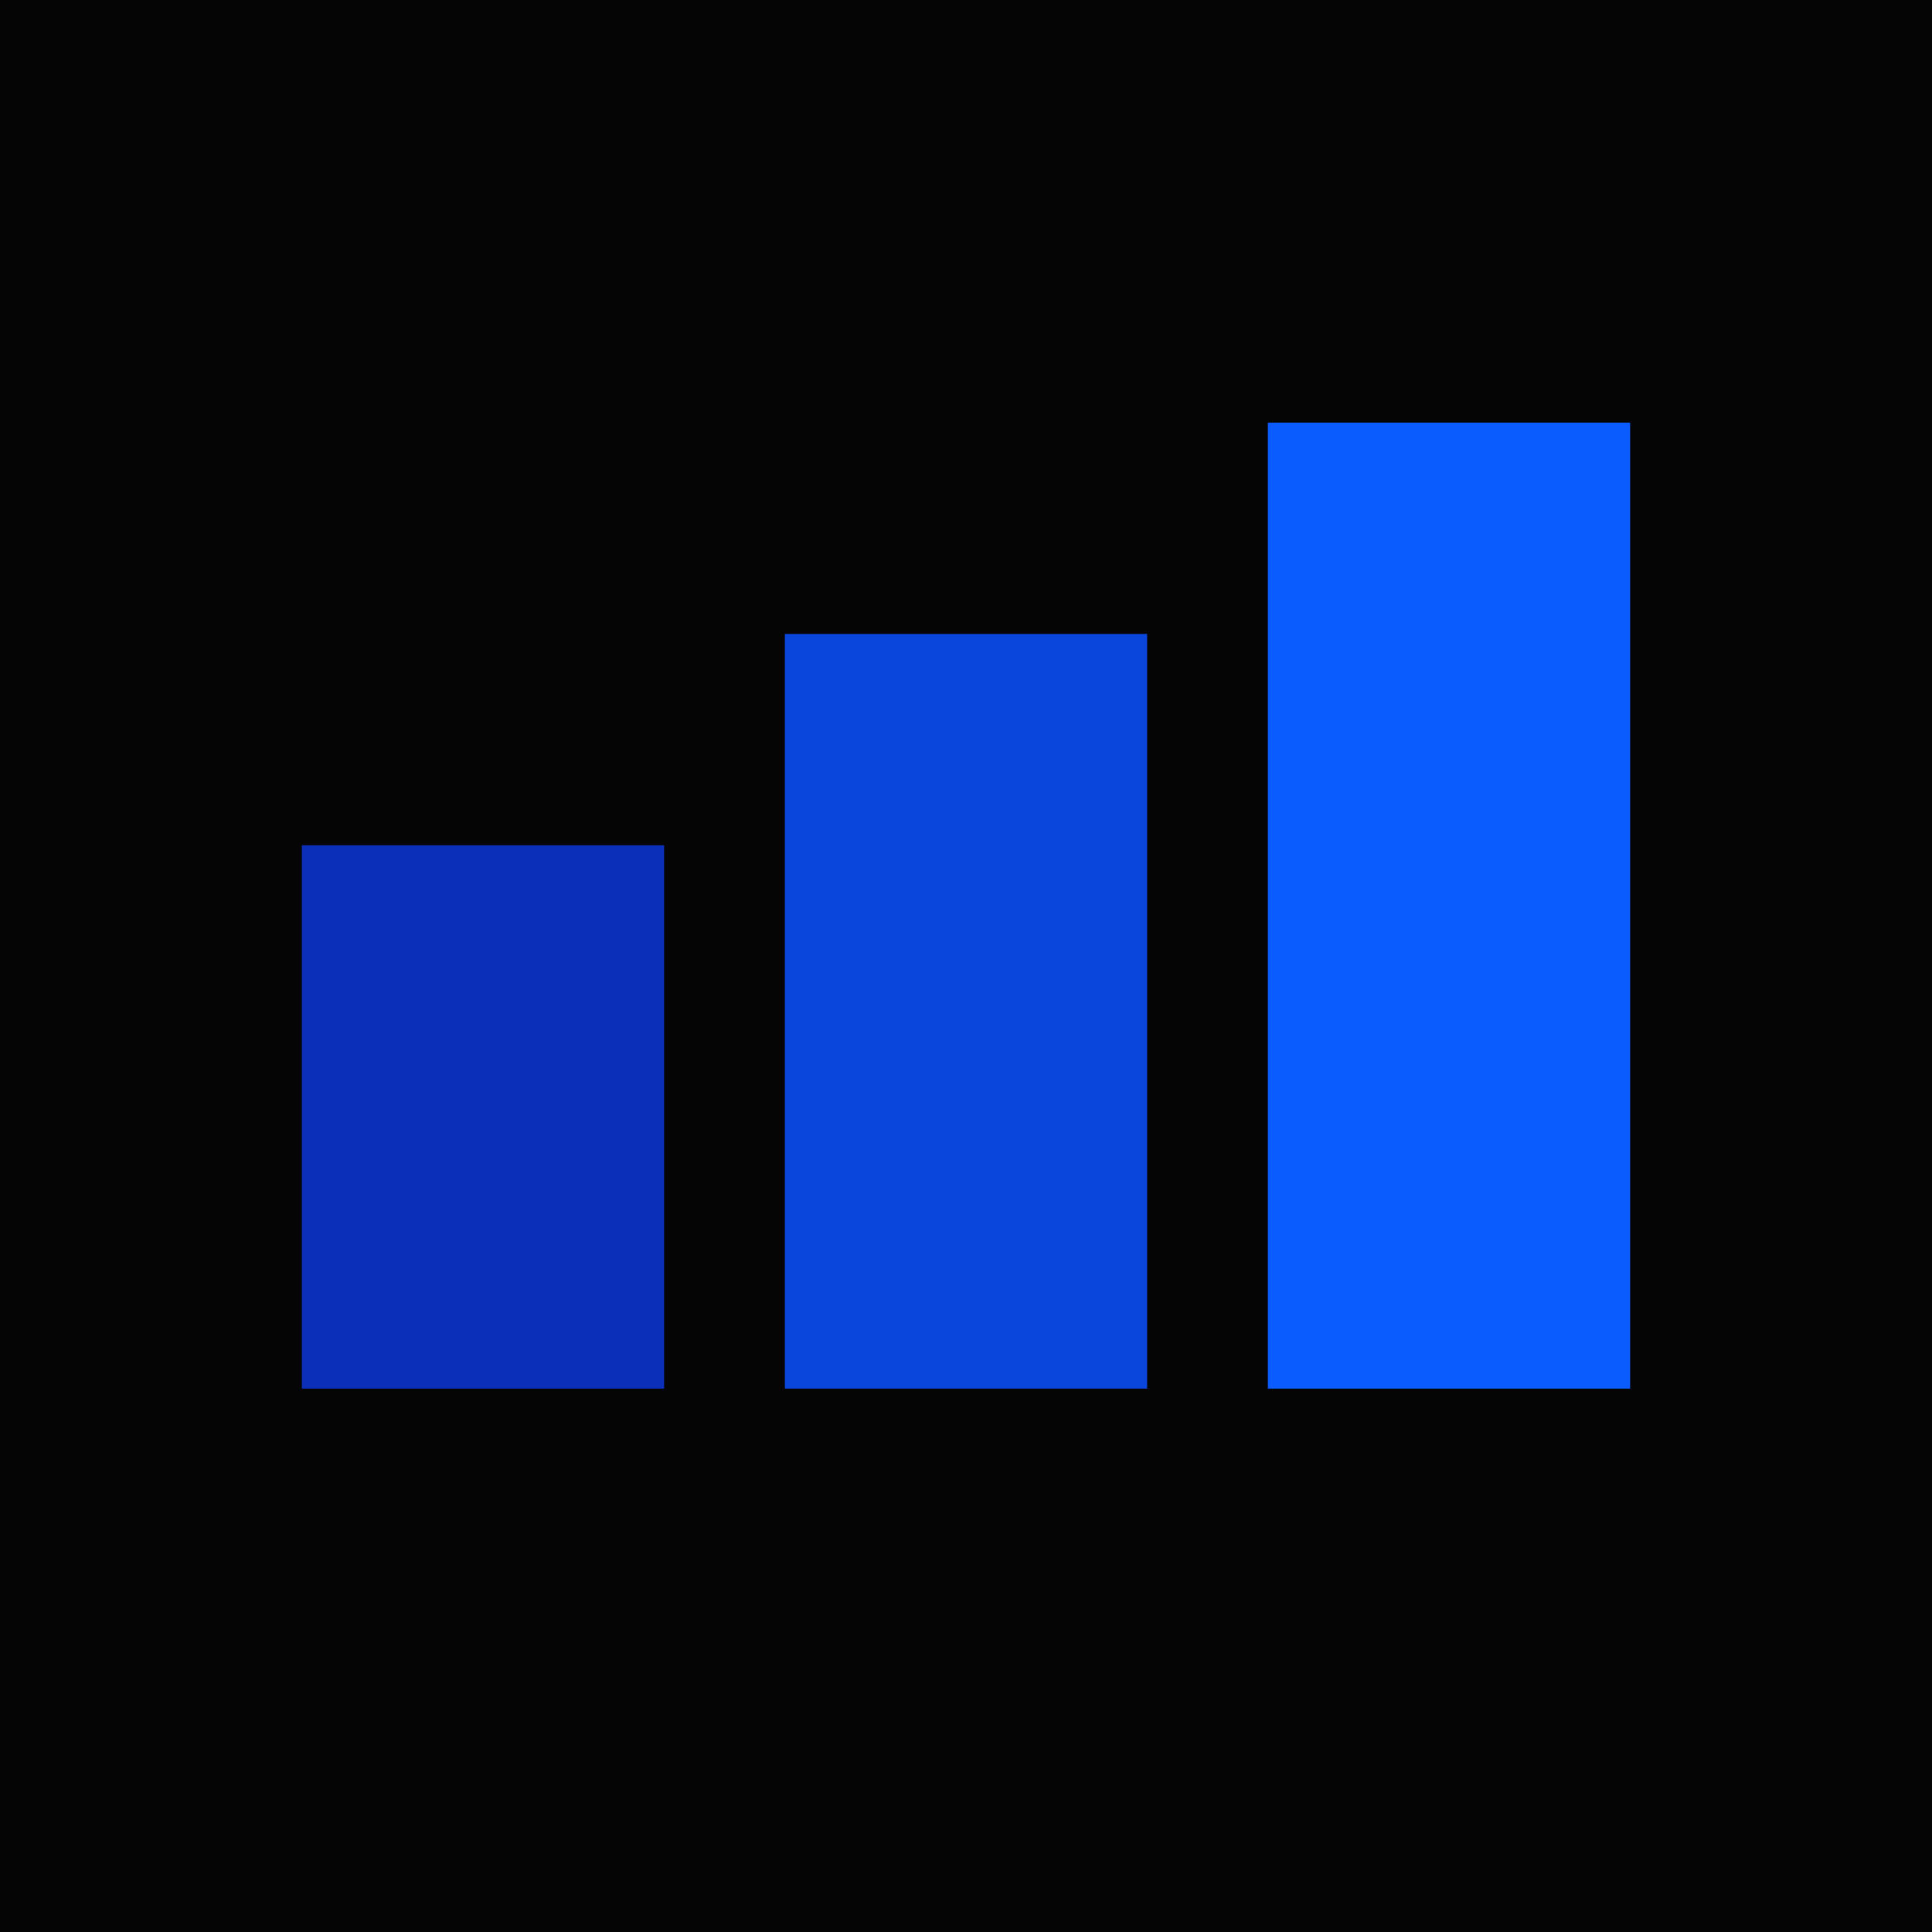
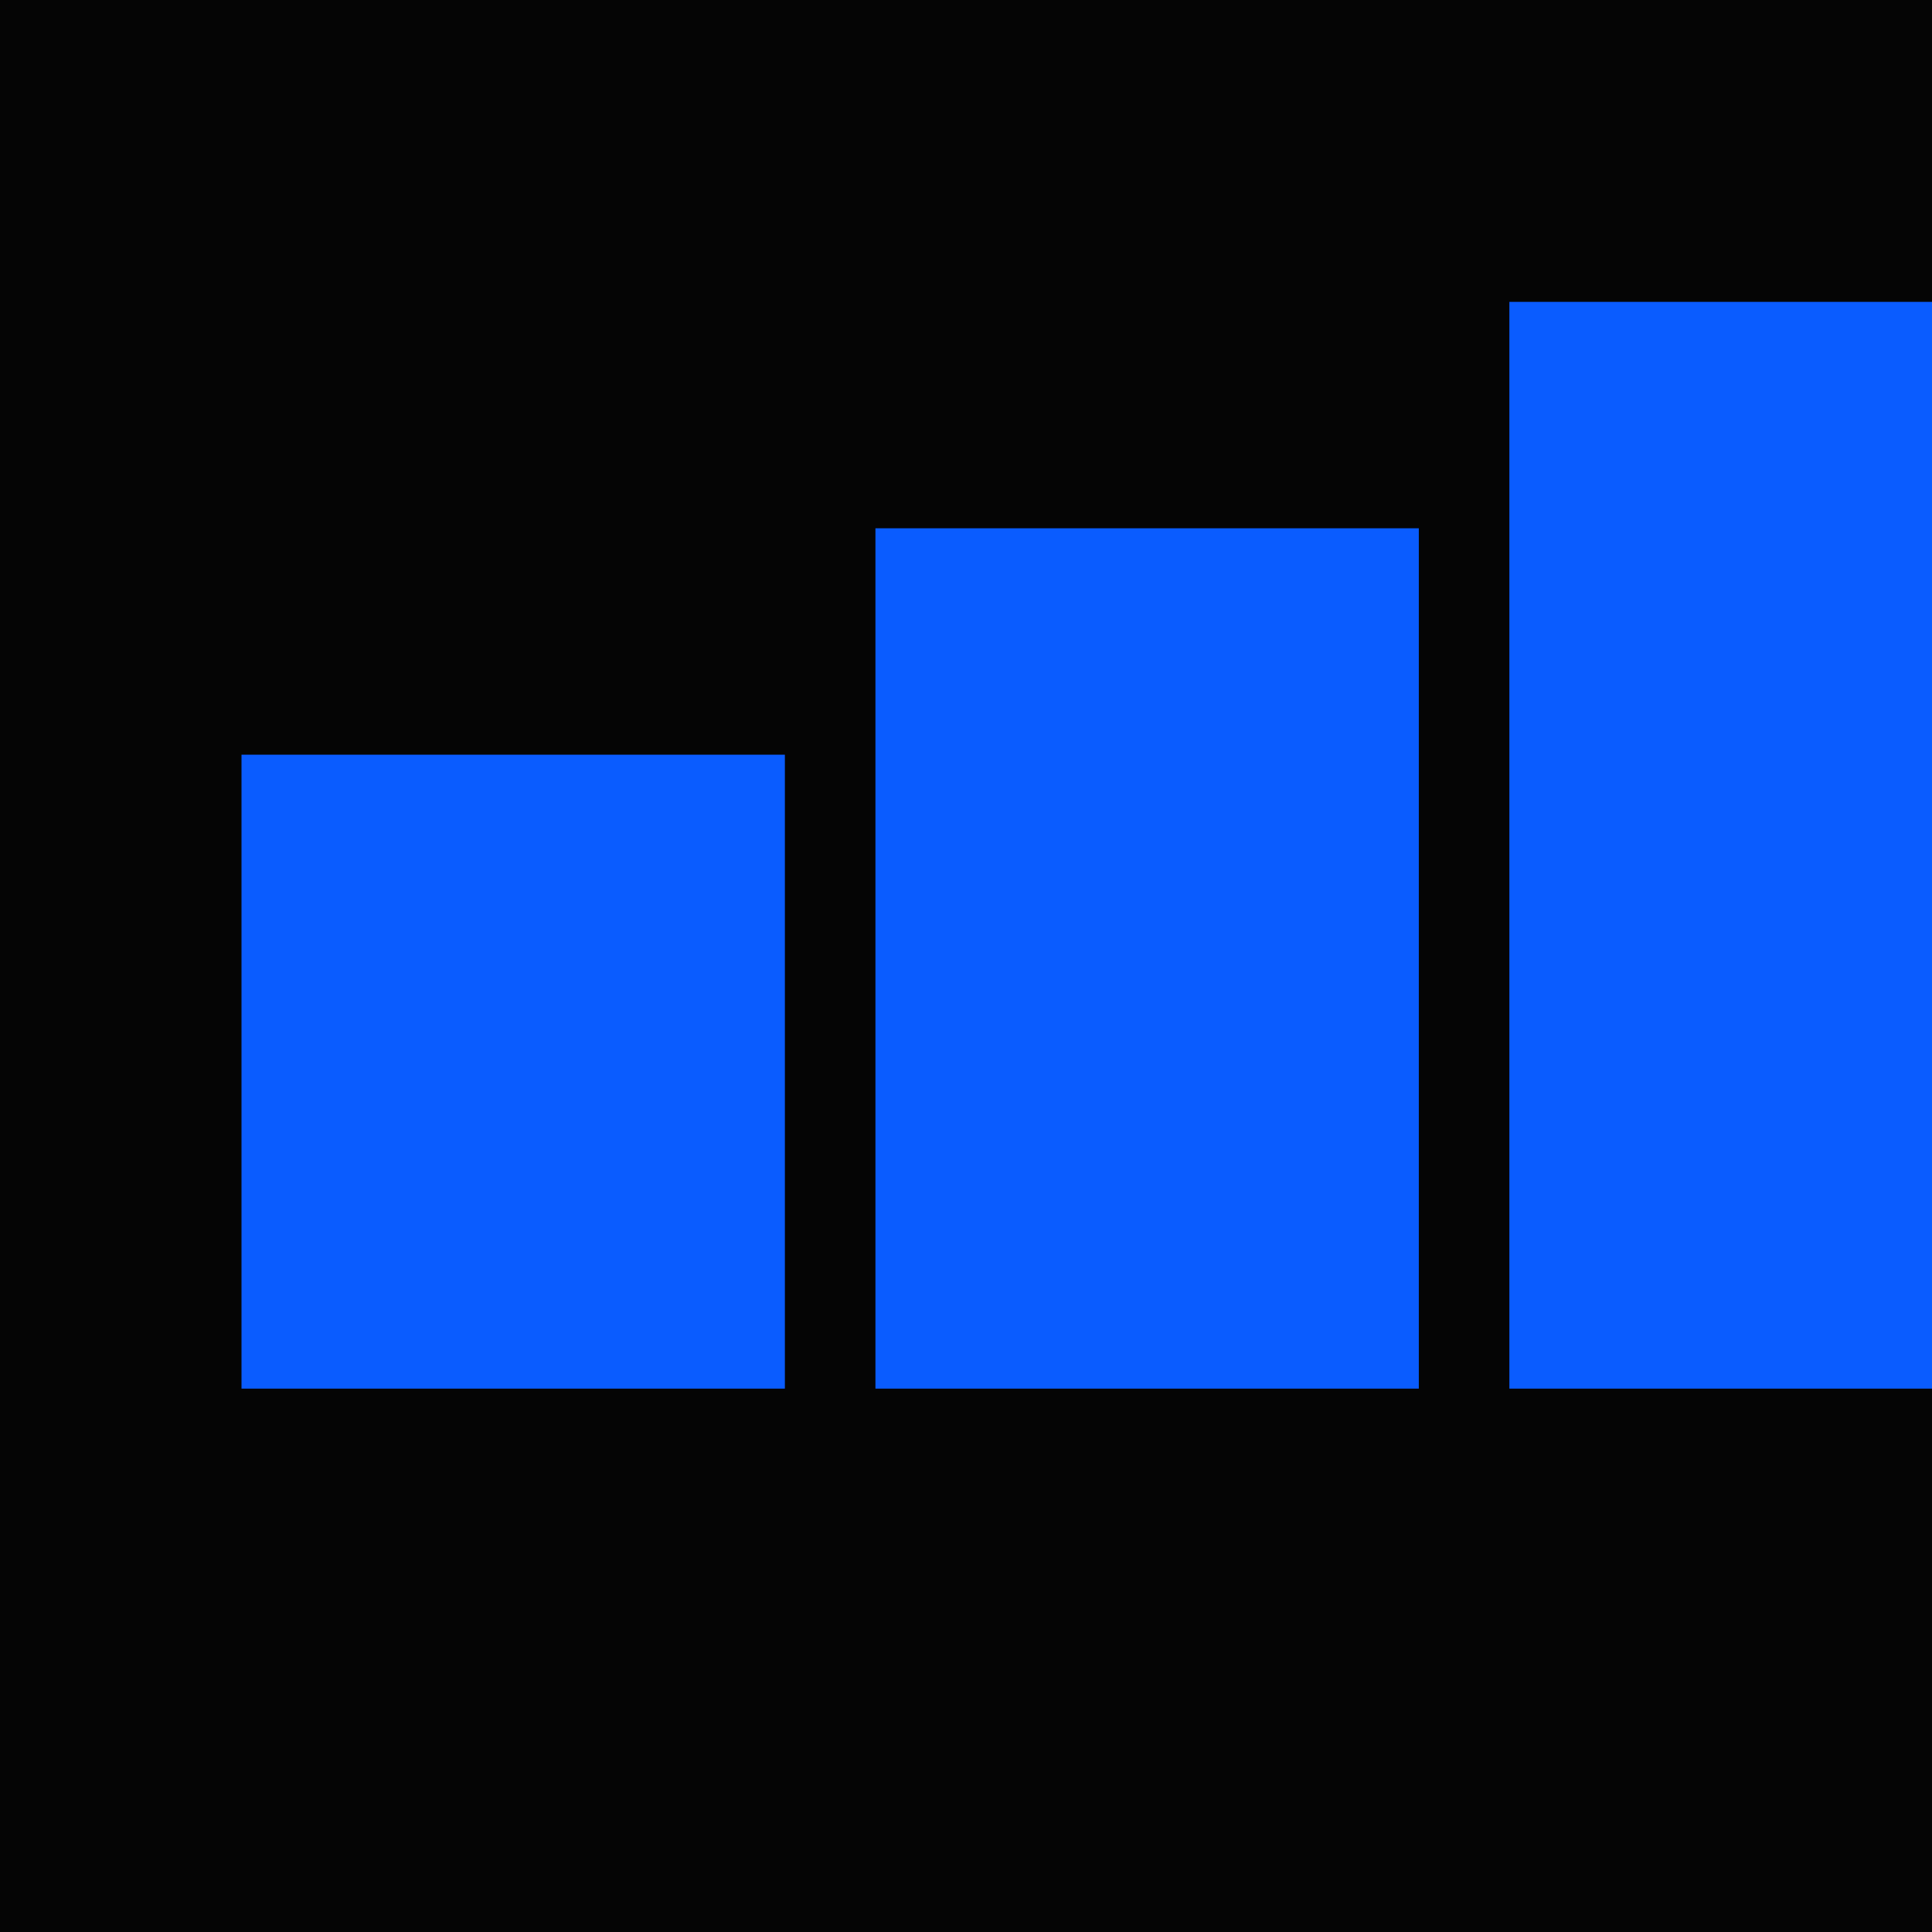
<svg xmlns="http://www.w3.org/2000/svg" viewBox="0 0 64 64" width="64" height="64" role="img" aria-label="Agência JVI">
  <rect width="64" height="64" fill="#050505" />
-   <rect x="10" y="28" width="12" height="18" fill="#0b2fb8" />
-   <rect x="26" y="21" width="12" height="25" fill="#0a46dc" />
-   <rect x="42" y="14" width="12" height="32" fill="#0a5cff" />
+   <rect x="8" y="25" width="18" height="21" fill="#0a5cff" />
+   <rect x="29" y="17.5" width="18" height="28.5" fill="#0a5cff" />
+   <rect x="50" y="10" width="18" height="36" fill="#0a5cff" />
</svg>
